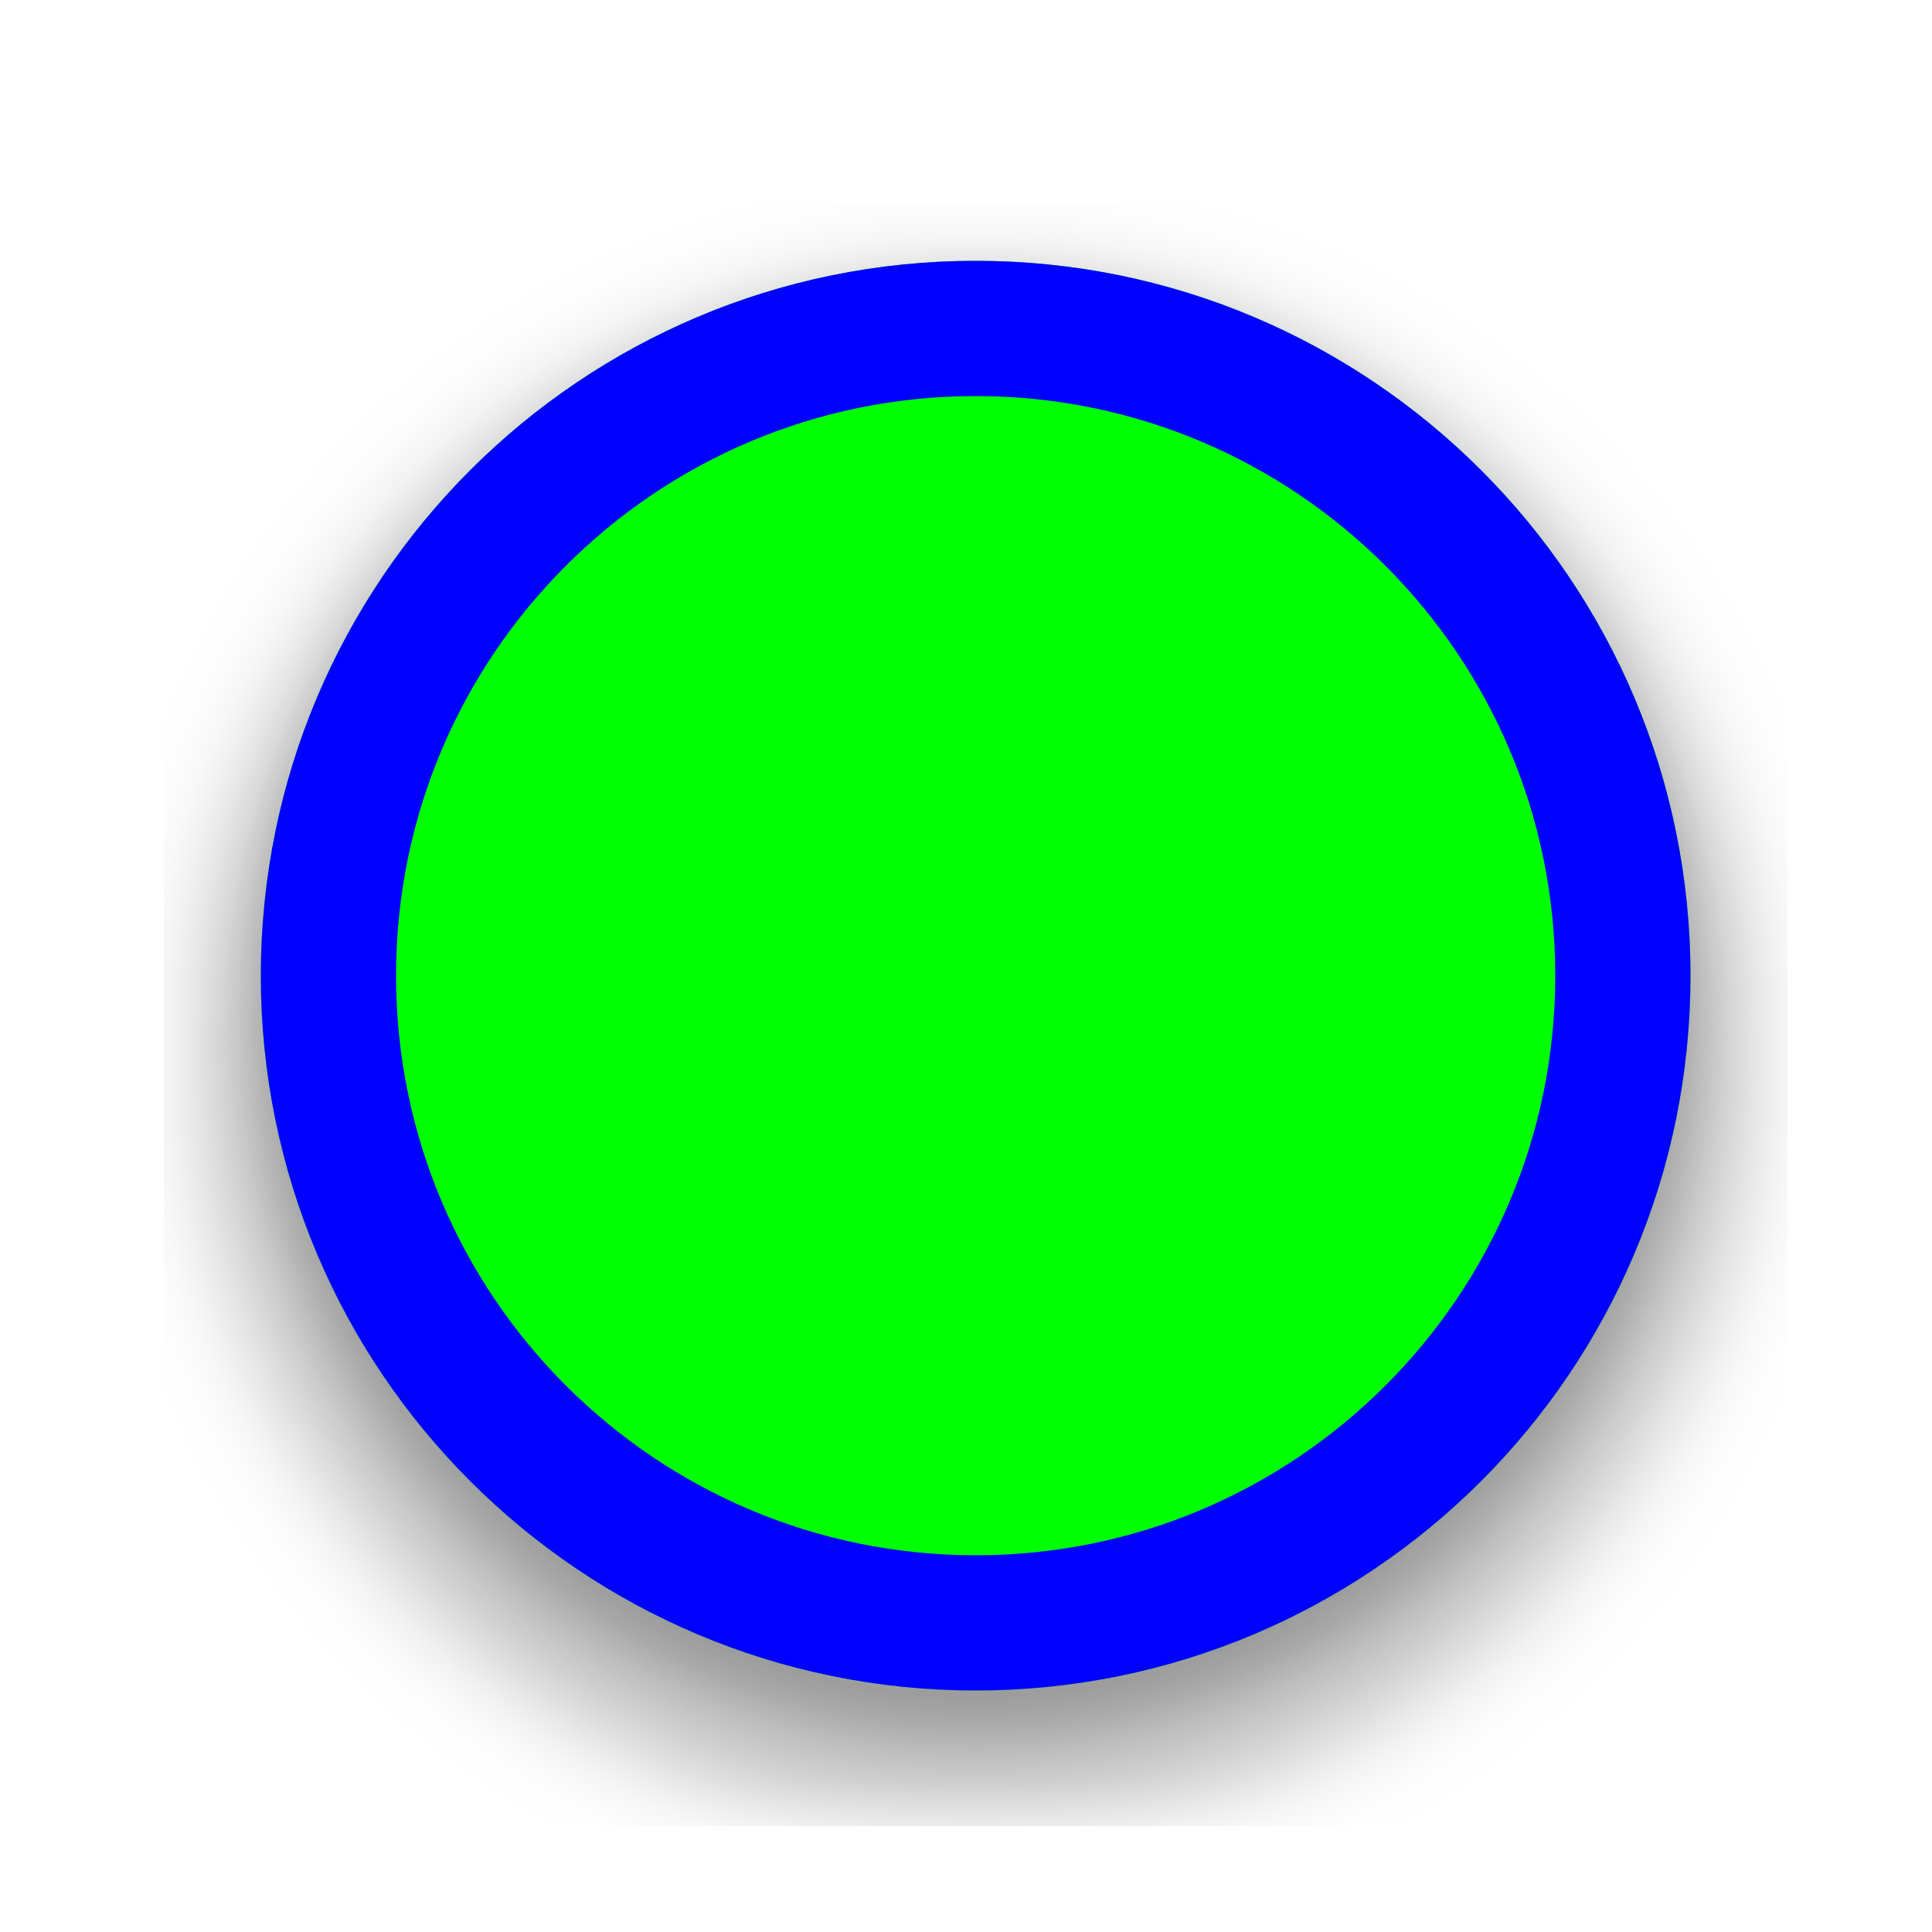
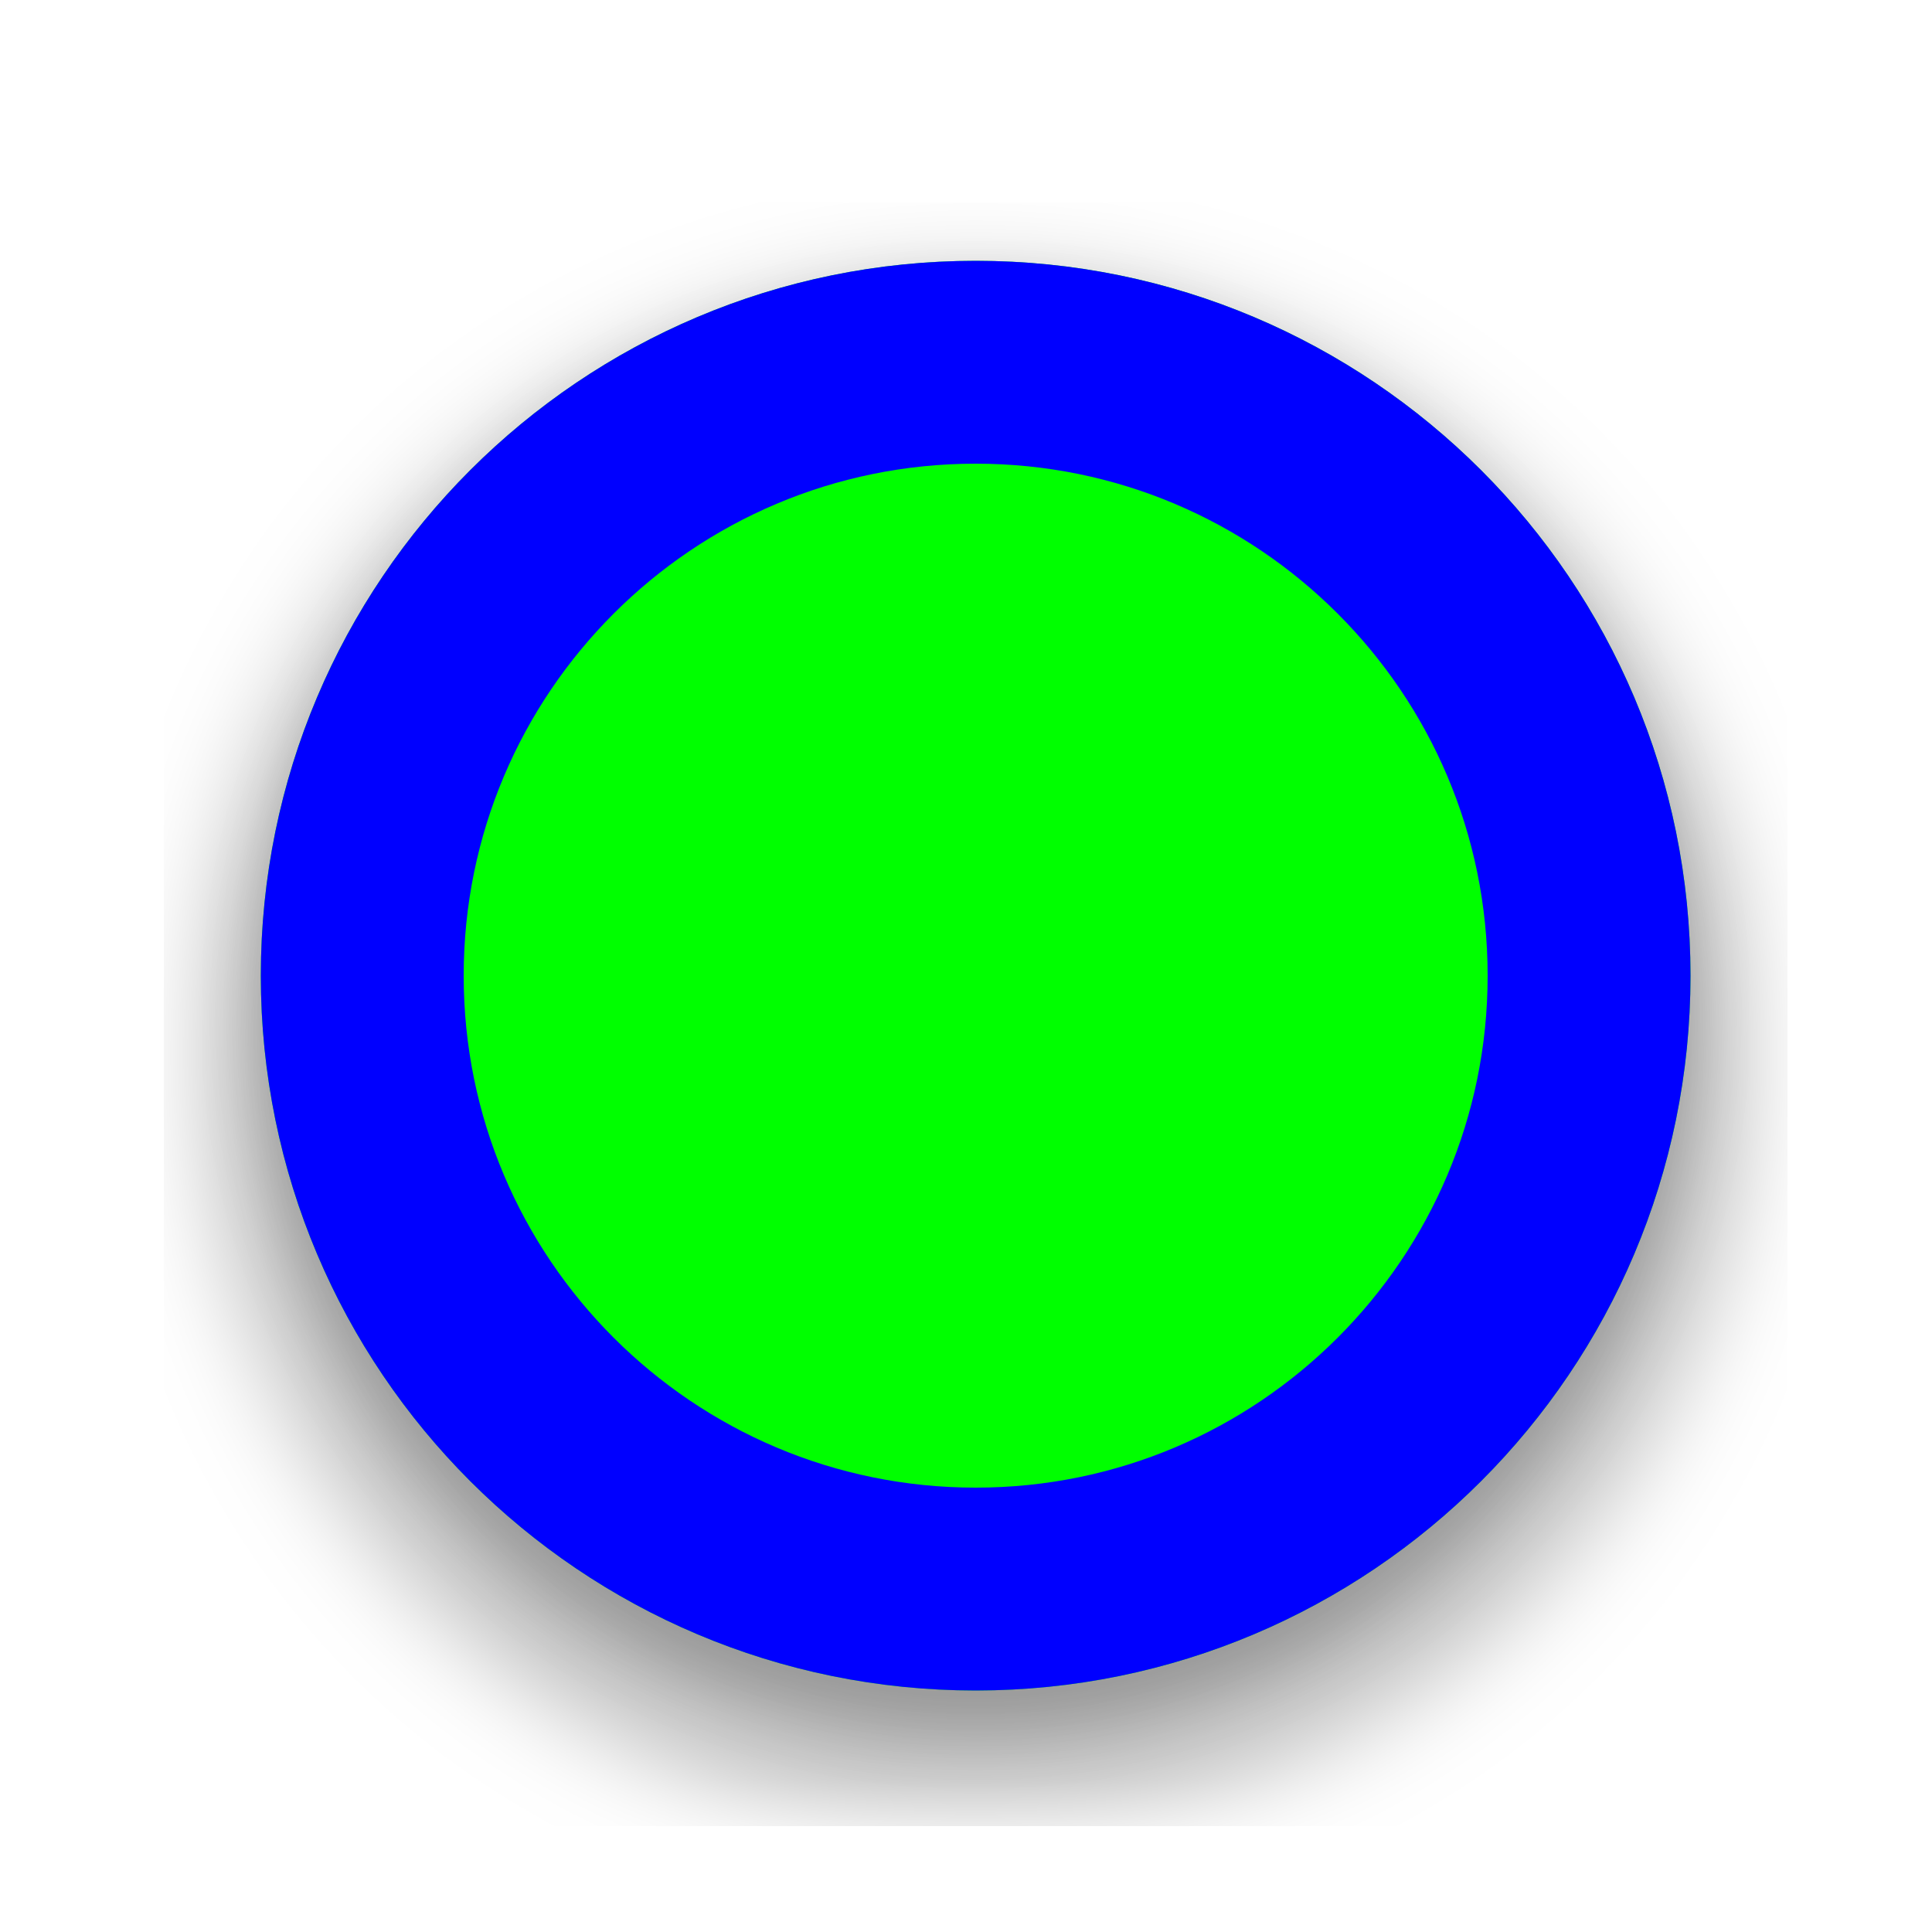
<svg xmlns="http://www.w3.org/2000/svg" width="200" height="200" viewBox="0 0 200 200" fill="none">
  <g filter="url(#filter0_d_3_75)">
    <g filter="url(#filter1_d_3_75)">
      <circle cx="101" cy="101" r="74" fill="#00FF00" />
-       <circle cx="101" cy="101" r="67" stroke="#0000FF" stroke-width="14" />
+       <circle cx="101" cy="101" r="63.5" stroke="#0000FF" stroke-width="21" />
    </g>
  </g>
  <defs>
    <filter id="filter0_d_3_75" x="17" y="21" width="168" height="168" filterUnits="userSpaceOnUse" color-interpolation-filters="sRGB">
      <feFlood flood-opacity="0" result="BackgroundImageFix" />
      <feColorMatrix in="SourceAlpha" type="matrix" values="0 0 0 0 0 0 0 0 0 0 0 0 0 0 0 0 0 0 127 0" result="hardAlpha" />
      <feOffset dy="4" />
      <feGaussianBlur stdDeviation="5" />
      <feColorMatrix type="matrix" values="0 0 0 0 0 0 0 0 0 0 0 0 0 0 0 0 0 0 0.25 0" />
      <feBlend mode="normal" in2="BackgroundImageFix" result="effect1_dropShadow_3_75" />
      <feBlend mode="normal" in="SourceGraphic" in2="effect1_dropShadow_3_75" result="shape" />
    </filter>
    <filter id="filter1_d_3_75" x="21" y="25" width="160" height="160" filterUnits="userSpaceOnUse" color-interpolation-filters="sRGB">
      <feFlood flood-opacity="0" result="BackgroundImageFix" />
      <feColorMatrix in="SourceAlpha" type="matrix" values="0 0 0 0 0 0 0 0 0 0 0 0 0 0 0 0 0 0 127 0" result="hardAlpha" />
      <feOffset dy="4" />
      <feGaussianBlur stdDeviation="3" />
      <feColorMatrix type="matrix" values="0 0 0 0 0 0 0 0 0 0 0 0 0 0 0 0 0 0 0.2 0" />
      <feBlend mode="normal" in2="BackgroundImageFix" result="effect1_dropShadow_3_75" />
      <feBlend mode="normal" in="SourceGraphic" in2="effect1_dropShadow_3_75" result="shape" />
    </filter>
  </defs>
</svg>
